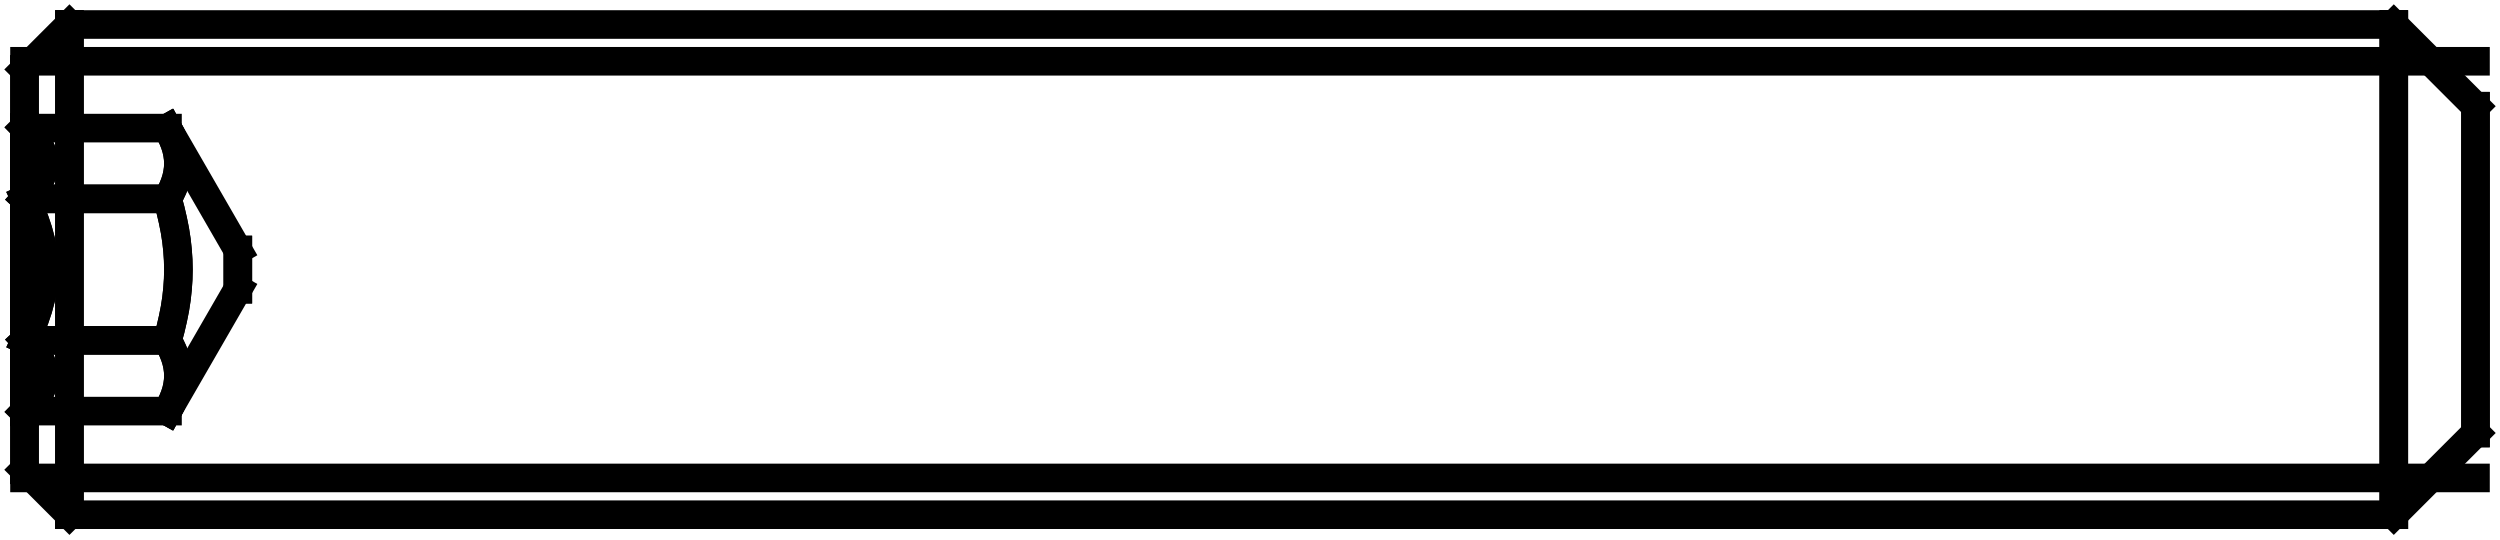
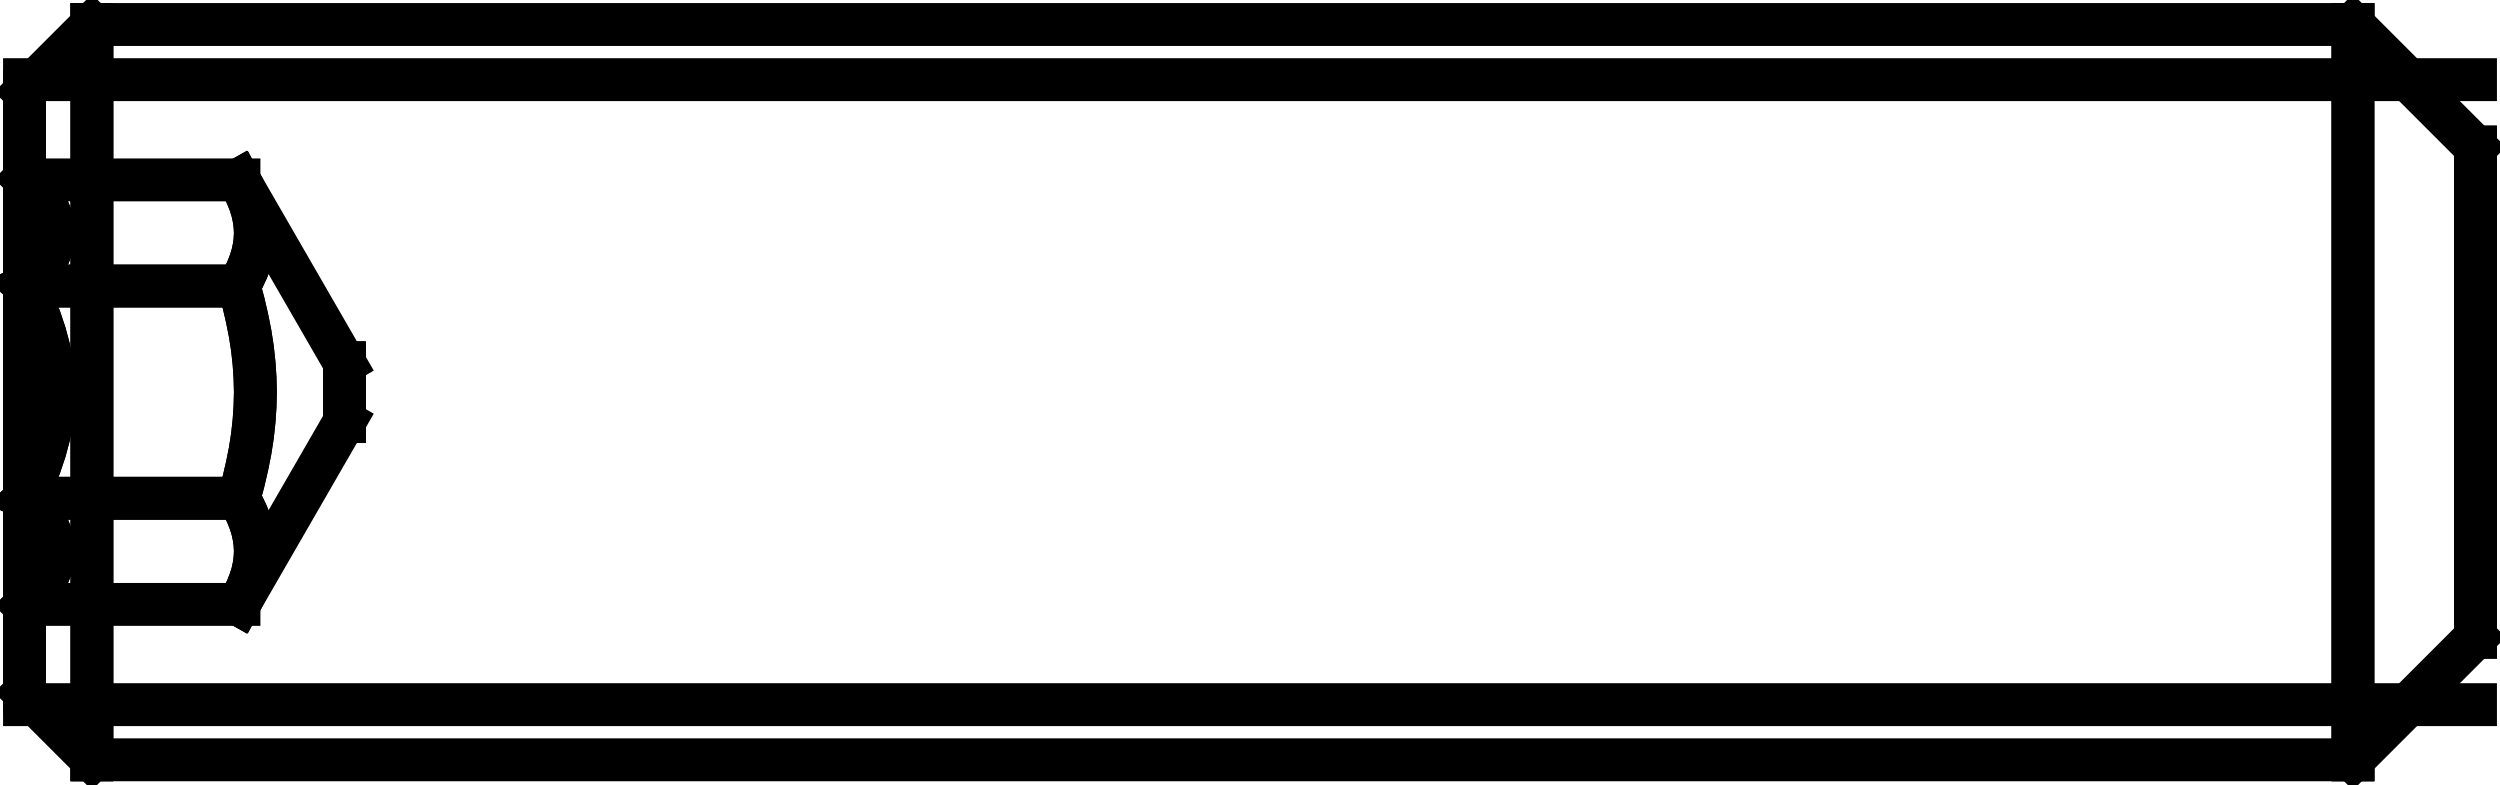
- <svg xmlns="http://www.w3.org/2000/svg" width="30.6mm" height="6.6mm" viewBox="0 0 30.6 6.6" version="1.1">
-   <g id="Shape2DView008" transform="translate(0.3,3.3) scale(1,-1)">
+ <svg xmlns="http://www.w3.org/2000/svg" width="20.4mm" height="6.4mm" viewBox="0 0 20.4 6.4" version="1.1">
+   <g id="Shape2DView008" transform="translate(0.2,3.2) scale(1,-1)">
    <path id="Shape2DView008_nwe0000" d="M 0.0 -2.45 L 0.0 -2.389 L 0.0 -2.207 L 0.0 -1.915 L 0.0 -1.528 L 0.0 -1.063 L 0.0 -0.545 L 0.0 -4.500576986866523e-16 L 0.0 0.545 L 0.0 1.063 L 0.0 1.528 L 0.0 1.915 L 0.0 2.207 L 0.0 2.389 L 0.0 2.45 " stroke="#000000" stroke-width="0.35 px" style="stroke-width:0.35;stroke-miterlimit:4;stroke-dasharray:none;stroke-linecap:square;fill:none;fill-opacity:1;fill-rule: evenodd" />
    <path id="Shape2DView008_nwe0001" d="M 0.55 -3.0 L 0.55 -2.925 L 0.55 -2.703 L 0.55 -2.345 L 0.55 -1.87 L 0.55 -1.302 L 0.55 -0.668 L 0.55 -5.51091059616309e-16 L 0.55 0.668 L 0.55 1.302 L 0.55 1.87 L 0.55 2.345 L 0.55 2.703 L 0.55 2.925 L 0.55 3.0 " stroke="#000000" stroke-width="0.35 px" style="stroke-width:0.35;stroke-miterlimit:4;stroke-dasharray:none;stroke-linecap:square;fill:none;fill-opacity:1;fill-rule: evenodd" />
    <path id="Shape2DView008_nwe0002" d="M 0.0 2.45 L 0.55 3.0 " stroke="#000000" stroke-width="0.35 px" style="stroke-width:0.35;stroke-miterlimit:4;stroke-dasharray:none;stroke-linecap:square;fill:none;fill-opacity:1;fill-rule: evenodd" />
-     <path id="Shape2DView008_nwe0003" d="M 29.0 -3.0 L 29.0 -2.925 L 29.0 -2.703 L 29.0 -2.345 L 29.0 -1.87 L 29.0 -1.302 L 29.0 -0.668 L 29.0 -5.51091059616309e-16 L 29.0 0.668 L 29.0 1.302 L 29.0 1.87 L 29.0 2.345 L 29.0 2.703 L 29.0 2.925 L 29.0 3.0 " stroke="#000000" stroke-width="0.35 px" style="stroke-width:0.35;stroke-miterlimit:4;stroke-dasharray:none;stroke-linecap:square;fill:none;fill-opacity:1;fill-rule: evenodd" />
-     <path id="Shape2DView008_nwe0004" d="M 0.55 3.0 L 29.0 3.0 " stroke="#000000" stroke-width="0.35 px" style="stroke-width:0.35;stroke-miterlimit:4;stroke-dasharray:none;stroke-linecap:square;fill:none;fill-opacity:1;fill-rule: evenodd" />
-     <path id="Shape2DView008_nwe0005" d="M 30.0 -2.0 L 30.0 -1.95 L 30.0 -1.802 L 30.0 -1.564 L 30.0 -1.247 L 30.0 -0.868 L 30.0 -0.445 L 30.0 -3.6739403974420594e-16 L 30.0 0.445 L 30.0 0.868 L 30.0 1.247 L 30.0 1.564 L 30.0 1.802 L 30.0 1.95 L 30.0 2.0 " stroke="#000000" stroke-width="0.35 px" style="stroke-width:0.35;stroke-miterlimit:4;stroke-dasharray:none;stroke-linecap:square;fill:none;fill-opacity:1;fill-rule: evenodd" />
-     <path id="Shape2DView008_nwe0006" d="M 29.0 3.0 L 30.0 2 " stroke="#000000" stroke-width="0.35 px" style="stroke-width:0.35;stroke-miterlimit:4;stroke-dasharray:none;stroke-linecap:square;fill:none;fill-opacity:1;fill-rule: evenodd" />
+     <path id="Shape2DView008_nwe0003" d="M 19.0 -3.0 L 19.0 -2.925 L 19.0 -2.703 L 19.0 -2.345 L 19.0 -1.87 L 19.0 -1.302 L 19.0 -0.668 L 19.0 -5.51091059616309e-16 L 19.0 0.668 L 19.0 1.302 L 19.0 1.87 L 19.0 2.345 L 19.0 2.703 L 19.0 2.925 L 19.0 3.0 " stroke="#000000" stroke-width="0.35 px" style="stroke-width:0.35;stroke-miterlimit:4;stroke-dasharray:none;stroke-linecap:square;fill:none;fill-opacity:1;fill-rule: evenodd" />
+     <path id="Shape2DView008_nwe0004" d="M 0.55 3.0 L 19.0 3.0 " stroke="#000000" stroke-width="0.35 px" style="stroke-width:0.35;stroke-miterlimit:4;stroke-dasharray:none;stroke-linecap:square;fill:none;fill-opacity:1;fill-rule: evenodd" />
+     <path id="Shape2DView008_nwe0005" d="M 20.0 -2.0 L 20.0 -1.95 L 20.0 -1.802 L 20.0 -1.564 L 20.0 -1.247 L 20.0 -0.868 L 20.0 -0.445 L 20.0 -3.6739403974420594e-16 L 20.0 0.445 L 20.0 0.868 L 20.0 1.247 L 20.0 1.564 L 20.0 1.802 L 20.0 1.95 L 20.0 2.0 " stroke="#000000" stroke-width="0.35 px" style="stroke-width:0.35;stroke-miterlimit:4;stroke-dasharray:none;stroke-linecap:square;fill:none;fill-opacity:1;fill-rule: evenodd" />
+     <path id="Shape2DView008_nwe0006" d="M 19.0 3.0 L 20.0 2 " stroke="#000000" stroke-width="0.35 px" style="stroke-width:0.35;stroke-miterlimit:4;stroke-dasharray:none;stroke-linecap:square;fill:none;fill-opacity:1;fill-rule: evenodd" />
    <path id="Shape2DView008_nwe0007" d="M 2.220446049250313e-16 -2.45 L 0.55 -3.0 " stroke="#000000" stroke-width="0.35 px" style="stroke-width:0.35;stroke-miterlimit:4;stroke-dasharray:none;stroke-linecap:square;fill:none;fill-opacity:1;fill-rule: evenodd" />
-     <path id="Shape2DView008_nwe0008" d="M 0.55 -3.0 L 29.0 -3.0 " stroke="#000000" stroke-width="0.35 px" style="stroke-width:0.35;stroke-miterlimit:4;stroke-dasharray:none;stroke-linecap:square;fill:none;fill-opacity:1;fill-rule: evenodd" />
-     <path id="Shape2DView008_nwe0009" d="M 30.0 -2.0 L 29.0 -3.0 " stroke="#000000" stroke-width="0.35 px" style="stroke-width:0.35;stroke-miterlimit:4;stroke-dasharray:none;stroke-linecap:square;fill:none;fill-opacity:1;fill-rule: evenodd" />
+     <path id="Shape2DView008_nwe0008" d="M 0.55 -3.0 L 19.0 -3.0 " stroke="#000000" stroke-width="0.35 px" style="stroke-width:0.35;stroke-miterlimit:4;stroke-dasharray:none;stroke-linecap:square;fill:none;fill-opacity:1;fill-rule: evenodd" />
+     <path id="Shape2DView008_nwe0009" d="M 20.0 -2.0 L 19.0 -3.0 " stroke="#000000" stroke-width="0.35 px" style="stroke-width:0.35;stroke-miterlimit:4;stroke-dasharray:none;stroke-linecap:square;fill:none;fill-opacity:1;fill-rule: evenodd" />
    <path id="Shape2DView008_nwe0010" d="M 0.0 2.45 L 0.0 2.389 L 0.0 2.207 L 0.0 1.915 L 0.0 1.528 L 0.0 1.063 L 0.0 0.545 L 0.0 1.5001923289555077e-16 L 0.0 -0.545 L 0.0 -1.063 L 0.0 -1.528 L 0.0 -1.915 L 0.0 -2.207 L 0.0 -2.389 L 0.0 -2.45 " stroke="#000000" stroke-width="0.35 px" style="stroke-width:0.35;stroke-miterlimit:4;stroke-dasharray:none;stroke-linecap:square;fill:none;fill-opacity:1;fill-rule: evenodd" />
    <path id="Shape2DView008_nwe0011" d="M 0.0 -1.741 L 0.0 -1.697 L 0.0 -1.568 L 0.0 -1.361 L 0.0 -1.085 L 0.0 -0.755 L 0.0 -0.387 L 0.0 -1.0658781149185315e-16 L 0.0 0.387 L 0.0 0.755 L 0.0 1.085 L 0.0 1.361 L 0.0 1.568 L 0.0 1.697 L 0.0 1.741 " stroke="#000000" stroke-width="0.35 px" style="stroke-width:0.35;stroke-miterlimit:4;stroke-dasharray:none;stroke-linecap:square;fill:none;fill-opacity:1;fill-rule: evenodd" />
    <path id="Shape2DView008_nwe0012" d="M 0.0 1.741 L 0.0 1.697 L 0.0 1.568 L 0.0 1.361 L 0.0 1.085 L 0.0 0.755 L 0.0 0.387 L 0.0 3.197634344755594e-16 L 0.0 -0.387 L 0.0 -0.755 L 0.0 -1.085 L 0.0 -1.361 L 0.0 -1.568 L 0.0 -1.697 L 0.0 -1.741 " stroke="#000000" stroke-width="0.35 px" style="stroke-width:0.35;stroke-miterlimit:4;stroke-dasharray:none;stroke-linecap:square;fill:none;fill-opacity:1;fill-rule: evenodd" />
    <path id="Shape2DView008_nwe0013" d="M 0.55 3.0 L 0.55 2.925 L 0.55 2.703 L 0.55 2.345 L 0.55 1.87 L 0.55 1.302 L 0.55 0.668 L 0.55 1.8369701987210297e-16 L 0.55 -0.668 L 0.55 -1.302 L 0.55 -1.87 L 0.55 -2.345 L 0.55 -2.703 L 0.55 -2.925 L 0.55 -3.0 " stroke="#000000" stroke-width="0.35 px" style="stroke-width:0.35;stroke-miterlimit:4;stroke-dasharray:none;stroke-linecap:square;fill:none;fill-opacity:1;fill-rule: evenodd" />
    <path id="Shape2DView008_nwe0014" d="M 0.009 0.866 L 0.071 0.733 L 0.124 0.604 L 0.166 0.479 L 0.199 0.356 L 0.222 0.236 L 0.236 0.118 L 0.241 -8.365812529214518e-16 L 0.236 -0.118 L 0.222 -0.236 L 0.199 -0.356 L 0.166 -0.479 L 0.124 -0.604 L 0.071 -0.733 L 0.009 -0.866 " stroke="#000000" stroke-width="0.35 px" style="stroke-width:0.35;stroke-miterlimit:4;stroke-dasharray:none;stroke-linecap:square;fill:none;fill-opacity:1;fill-rule: evenodd" />
    <path id="Shape2DView008_nwe0015" d="M 0.009 1.732 L 0.071 1.665 L 0.124 1.601 L 0.166 1.538 L 0.199 1.477 L 0.222 1.417 L 0.236 1.358 L 0.241 1.299 L 0.236 1.24 L 0.222 1.181 L 0.199 1.121 L 0.166 1.06 L 0.124 0.997 L 0.071 0.933 L 0.009 0.866 " stroke="#000000" stroke-width="0.35 px" style="stroke-width:0.35;stroke-miterlimit:4;stroke-dasharray:none;stroke-linecap:square;fill:none;fill-opacity:1;fill-rule: evenodd" />
    <path id="Shape2DView008_nwe0016" d="M 0.009 0.866 L 0.071 0.933 L 0.124 0.997 L 0.166 1.06 L 0.199 1.121 L 0.222 1.181 L 0.236 1.24 L 0.241 1.299 L 0.236 1.358 L 0.222 1.417 L 0.199 1.477 L 0.166 1.538 L 0.124 1.601 L 0.071 1.665 L 0.009 1.732 " stroke="#000000" stroke-width="0.35 px" style="stroke-width:0.35;stroke-miterlimit:4;stroke-dasharray:none;stroke-linecap:square;fill:none;fill-opacity:1;fill-rule: evenodd" />
    <path id="Shape2DView008_nwe0017" d="M 0.009 -0.866 L 0.071 -0.733 L 0.124 -0.604 L 0.166 -0.479 L 0.199 -0.356 L 0.222 -0.236 L 0.236 -0.118 L 0.241 5.094926275470432e-16 L 0.236 0.118 L 0.222 0.236 L 0.199 0.356 L 0.166 0.479 L 0.124 0.604 L 0.071 0.733 L 0.009 0.866 " stroke="#000000" stroke-width="0.35 px" style="stroke-width:0.35;stroke-miterlimit:4;stroke-dasharray:none;stroke-linecap:square;fill:none;fill-opacity:1;fill-rule: evenodd" />
    <path id="Shape2DView008_nwe0018" d="M 0.009 -1.732 L 0.071 -1.665 L 0.124 -1.601 L 0.166 -1.538 L 0.199 -1.477 L 0.222 -1.417 L 0.236 -1.358 L 0.241 -1.299 L 0.236 -1.24 L 0.222 -1.181 L 0.199 -1.121 L 0.166 -1.06 L 0.124 -0.997 L 0.071 -0.933 L 0.009 -0.866 " stroke="#000000" stroke-width="0.35 px" style="stroke-width:0.35;stroke-miterlimit:4;stroke-dasharray:none;stroke-linecap:square;fill:none;fill-opacity:1;fill-rule: evenodd" />
    <path id="Shape2DView008_nwe0019" d="M 4.440892098500626e-16 -1.741 L 0.009 -1.732 " stroke="#000000" stroke-width="0.35 px" style="stroke-width:0.35;stroke-miterlimit:4;stroke-dasharray:none;stroke-linecap:square;fill:none;fill-opacity:1;fill-rule: evenodd" />
    <path id="Shape2DView008_nwe0020" d="M 0.009 -0.866 L 0.071 -0.933 L 0.124 -0.997 L 0.166 -1.06 L 0.199 -1.121 L 0.222 -1.181 L 0.236 -1.24 L 0.241 -1.299 L 0.236 -1.358 L 0.222 -1.417 L 0.199 -1.477 L 0.166 -1.538 L 0.124 -1.601 L 0.071 -1.665 L 0.009 -1.732 " stroke="#000000" stroke-width="0.35 px" style="stroke-width:0.35;stroke-miterlimit:4;stroke-dasharray:none;stroke-linecap:square;fill:none;fill-opacity:1;fill-rule: evenodd" />
-     <path id="Shape2DView008_nwe0021" d="M 29.0 3.0 L 29.0 2.925 L 29.0 2.703 L 29.0 2.345 L 29.0 1.87 L 29.0 1.302 L 29.0 0.668 L 29.0 1.8369701987210297e-16 L 29.0 -0.668 L 29.0 -1.302 L 29.0 -1.87 L 29.0 -2.345 L 29.0 -2.703 L 29.0 -2.925 L 29.0 -3.0 " stroke="#000000" stroke-width="0.35 px" style="stroke-width:0.35;stroke-miterlimit:4;stroke-dasharray:none;stroke-linecap:square;fill:none;fill-opacity:1;fill-rule: evenodd" />
+     <path id="Shape2DView008_nwe0021" d="M 19.0 3.0 L 19.0 2.925 L 19.0 2.703 L 19.0 2.345 L 19.0 1.87 L 19.0 1.302 L 19.0 0.668 L 19.0 1.8369701987210297e-16 L 19.0 -0.668 L 19.0 -1.302 L 19.0 -1.87 L 19.0 -2.345 L 19.0 -2.703 L 19.0 -2.925 L 19.0 -3.0 " stroke="#000000" stroke-width="0.35 px" style="stroke-width:0.35;stroke-miterlimit:4;stroke-dasharray:none;stroke-linecap:square;fill:none;fill-opacity:1;fill-rule: evenodd" />
    <path id="Shape2DView008_nwe0022" d="M 0.009 0.866 L 1.75 0.866 " stroke="#000000" stroke-width="0.35 px" style="stroke-width:0.35;stroke-miterlimit:4;stroke-dasharray:none;stroke-linecap:square;fill:none;fill-opacity:1;fill-rule: evenodd" />
    <path id="Shape2DView008_nwe0023" d="M 1.75 0.866 L 1.786 0.733 L 1.816 0.604 L 1.841 0.479 L 1.86 0.356 L 1.873 0.236 L 1.881 0.118 L 1.884 -1.1696481603089985e-15 L 1.881 -0.118 L 1.873 -0.236 L 1.86 -0.356 L 1.841 -0.479 L 1.816 -0.604 L 1.786 -0.733 L 1.75 -0.866 " stroke="#000000" stroke-width="0.35 px" style="stroke-width:0.35;stroke-miterlimit:4;stroke-dasharray:none;stroke-linecap:square;fill:none;fill-opacity:1;fill-rule: evenodd" />
    <path id="Shape2DView008_nwe0024" d="M 0.009 -0.866 L 1.75 -0.866 " stroke="#000000" stroke-width="0.35 px" style="stroke-width:0.35;stroke-miterlimit:4;stroke-dasharray:none;stroke-linecap:square;fill:none;fill-opacity:1;fill-rule: evenodd" />
    <path id="Shape2DView008_nwe0025" d="M 0.009 1.732 L 1.75 1.732 " stroke="#000000" stroke-width="0.35 px" style="stroke-width:0.35;stroke-miterlimit:4;stroke-dasharray:none;stroke-linecap:square;fill:none;fill-opacity:1;fill-rule: evenodd" />
    <path id="Shape2DView008_nwe0026" d="M 1.75 1.732 L 1.786 1.665 L 1.816 1.601 L 1.841 1.538 L 1.86 1.477 L 1.873 1.417 L 1.881 1.358 L 1.884 1.299 L 1.881 1.24 L 1.873 1.181 L 1.86 1.121 L 1.841 1.06 L 1.816 0.997 L 1.786 0.933 L 1.75 0.866 " stroke="#000000" stroke-width="0.35 px" style="stroke-width:0.35;stroke-miterlimit:4;stroke-dasharray:none;stroke-linecap:square;fill:none;fill-opacity:1;fill-rule: evenodd" />
    <path id="Shape2DView008_nwe0027" d="M 0.009 0.866 L 1.75 0.866 " stroke="#000000" stroke-width="0.35 px" style="stroke-width:0.35;stroke-miterlimit:4;stroke-dasharray:none;stroke-linecap:square;fill:none;fill-opacity:1;fill-rule: evenodd" />
    <path id="Shape2DView008_nwe0028" d="M 1.75 0.866 L 1.786 0.933 L 1.816 0.997 L 1.841 1.06 L 1.86 1.121 L 1.873 1.181 L 1.881 1.24 L 1.884 1.299 L 1.881 1.358 L 1.873 1.417 L 1.86 1.477 L 1.841 1.538 L 1.816 1.601 L 1.786 1.665 L 1.75 1.732 " stroke="#000000" stroke-width="0.35 px" style="stroke-width:0.35;stroke-miterlimit:4;stroke-dasharray:none;stroke-linecap:square;fill:none;fill-opacity:1;fill-rule: evenodd" />
    <path id="Shape2DView008_nwe0029" d="M 0.009 -0.866 L 1.75 -0.866 " stroke="#000000" stroke-width="0.35 px" style="stroke-width:0.35;stroke-miterlimit:4;stroke-dasharray:none;stroke-linecap:square;fill:none;fill-opacity:1;fill-rule: evenodd" />
    <path id="Shape2DView008_nwe0030" d="M 1.75 -0.866 L 1.786 -0.733 L 1.816 -0.604 L 1.841 -0.479 L 1.86 -0.356 L 1.873 -0.236 L 1.881 -0.118 L 1.884 5.094926275470432e-16 L 1.881 0.118 L 1.873 0.236 L 1.86 0.356 L 1.841 0.479 L 1.816 0.604 L 1.786 0.733 L 1.75 0.866 " stroke="#000000" stroke-width="0.35 px" style="stroke-width:0.35;stroke-miterlimit:4;stroke-dasharray:none;stroke-linecap:square;fill:none;fill-opacity:1;fill-rule: evenodd" />
    <path id="Shape2DView008_nwe0031" d="M 0.009 -1.732 L 1.75 -1.732 " stroke="#000000" stroke-width="0.35 px" style="stroke-width:0.35;stroke-miterlimit:4;stroke-dasharray:none;stroke-linecap:square;fill:none;fill-opacity:1;fill-rule: evenodd" />
    <path id="Shape2DView008_nwe0032" d="M 1.75 -1.732 L 1.786 -1.665 L 1.816 -1.601 L 1.841 -1.538 L 1.86 -1.477 L 1.873 -1.417 L 1.881 -1.358 L 1.884 -1.299 L 1.881 -1.24 L 1.873 -1.181 L 1.86 -1.121 L 1.841 -1.06 L 1.816 -0.997 L 1.786 -0.933 L 1.75 -0.866 " stroke="#000000" stroke-width="0.35 px" style="stroke-width:0.35;stroke-miterlimit:4;stroke-dasharray:none;stroke-linecap:square;fill:none;fill-opacity:1;fill-rule: evenodd" />
    <path id="Shape2DView008_nwe0033" d="M 1.75 -0.866 L 1.786 -0.933 L 1.816 -0.997 L 1.841 -1.06 L 1.86 -1.121 L 1.873 -1.181 L 1.881 -1.24 L 1.884 -1.299 L 1.881 -1.358 L 1.873 -1.417 L 1.86 -1.477 L 1.841 -1.538 L 1.816 -1.601 L 1.786 -1.665 L 1.75 -1.732 " stroke="#000000" stroke-width="0.35 px" style="stroke-width:0.35;stroke-miterlimit:4;stroke-dasharray:none;stroke-linecap:square;fill:none;fill-opacity:1;fill-rule: evenodd" />
-     <path id="Shape2DView008_nwe0034" d="M 30.0 2.0 L 30.0 1.95 L 30.0 1.802 L 30.0 1.564 L 30.0 1.247 L 30.0 0.868 L 30.0 0.445 L 30.0 1.2246467991473532e-16 L 30.0 -0.445 L 30.0 -0.868 L 30.0 -1.247 L 30.0 -1.564 L 30.0 -1.802 L 30.0 -1.95 L 30.0 -2.0 " stroke="#000000" stroke-width="0.35 px" style="stroke-width:0.35;stroke-miterlimit:4;stroke-dasharray:none;stroke-linecap:square;fill:none;fill-opacity:1;fill-rule: evenodd" />
+     <path id="Shape2DView008_nwe0034" d="M 20.0 2.0 L 20.0 1.95 L 20.0 1.802 L 20.0 1.564 L 20.0 1.247 L 20.0 0.868 L 20.0 0.445 L 20.0 1.2246467991473532e-16 L 20.0 -0.445 L 20.0 -0.868 L 20.0 -1.247 L 20.0 -1.564 L 20.0 -1.802 L 20.0 -1.95 L 20.0 -2.0 " stroke="#000000" stroke-width="0.35 px" style="stroke-width:0.35;stroke-miterlimit:4;stroke-dasharray:none;stroke-linecap:square;fill:none;fill-opacity:1;fill-rule: evenodd" />
    <path id="Shape2DView008_nwe0035" d="M 1.75 -1.732 L 2.611 -0.24 " stroke="#000000" stroke-width="0.35 px" style="stroke-width:0.35;stroke-miterlimit:4;stroke-dasharray:none;stroke-linecap:square;fill:none;fill-opacity:1;fill-rule: evenodd" />
    <path id="Shape2DView008_nwe0036" d="M 2.611 -0.24 L 2.611 -0.234 L 2.611 -0.216 L 2.611 -0.188 L 2.611 -0.15 L 2.611 -0.104 L 2.611 -0.053 L 2.611 -1.4695761589768252e-17 L 2.611 0.053 L 2.611 0.104 L 2.611 0.15 L 2.611 0.188 L 2.611 0.216 L 2.611 0.234 L 2.611 0.24 " stroke="#000000" stroke-width="0.35 px" style="stroke-width:0.35;stroke-miterlimit:4;stroke-dasharray:none;stroke-linecap:square;fill:none;fill-opacity:1;fill-rule: evenodd" />
    <path id="Shape2DView008_nwe0037" d="M 2.611 0.24 L 2.611 0.234 L 2.611 0.216 L 2.611 0.188 L 2.611 0.15 L 2.611 0.104 L 2.611 0.053 L 2.611 4.4087284769304753e-17 L 2.611 -0.053 L 2.611 -0.104 L 2.611 -0.15 L 2.611 -0.188 L 2.611 -0.216 L 2.611 -0.234 L 2.611 -0.24 " stroke="#000000" stroke-width="0.35 px" style="stroke-width:0.35;stroke-miterlimit:4;stroke-dasharray:none;stroke-linecap:square;fill:none;fill-opacity:1;fill-rule: evenodd" />
    <path id="Shape2DView008_nwe0038" d="M 0.009 1.732 L 2.220446049250313e-16 1.741 " stroke="#000000" stroke-width="0.35 px" style="stroke-width:0.35;stroke-miterlimit:4;stroke-dasharray:none;stroke-linecap:square;fill:none;fill-opacity:1;fill-rule: evenodd" />
    <path id="Shape2DView008_nwe0039" d="M 2.611 0.24 L 1.75 1.732 " stroke="#000000" stroke-width="0.35 px" style="stroke-width:0.35;stroke-miterlimit:4;stroke-dasharray:none;stroke-linecap:square;fill:none;fill-opacity:1;fill-rule: evenodd" />
  </g>
-   <g id="Line016" transform="translate(0.3,3.3) scale(1,-1)">
-     <path id="Line016_w0000" d="M 30.0 2.55 L 0.0 2.55 " stroke="#000000" stroke-width="0.35 px" style="stroke-width:0.35;stroke-miterlimit:4;stroke-dasharray:none;stroke-linecap:square;fill:none;fill-opacity:1;fill-rule: evenodd" />
+   <g id="Line016" transform="translate(0.2,3.2) scale(1,-1)">
+     <path id="Line016_w0000" d="M 20.0 2.55 L 0.0 2.55 " stroke="#000000" stroke-width="0.35 px" style="stroke-width:0.35;stroke-miterlimit:4;stroke-dasharray:none;stroke-linecap:square;fill:none;fill-opacity:1;fill-rule: evenodd" />
  </g>
-   <g id="Line017" transform="translate(0.3,3.3) scale(1,-1)">
-     <path id="Line017_w0000" d="M 30.0 -2.55 L 0.0 -2.55 " stroke="#000000" stroke-width="0.35 px" style="stroke-width:0.35;stroke-miterlimit:4;stroke-dasharray:none;stroke-linecap:square;fill:none;fill-opacity:1;fill-rule: evenodd" />
+   <g id="Line017" transform="translate(0.2,3.2) scale(1,-1)">
+     <path id="Line017_w0000" d="M 20.0 -2.55 L 0.0 -2.55 " stroke="#000000" stroke-width="0.35 px" style="stroke-width:0.35;stroke-miterlimit:4;stroke-dasharray:none;stroke-linecap:square;fill:none;fill-opacity:1;fill-rule: evenodd" />
  </g>
</svg>
